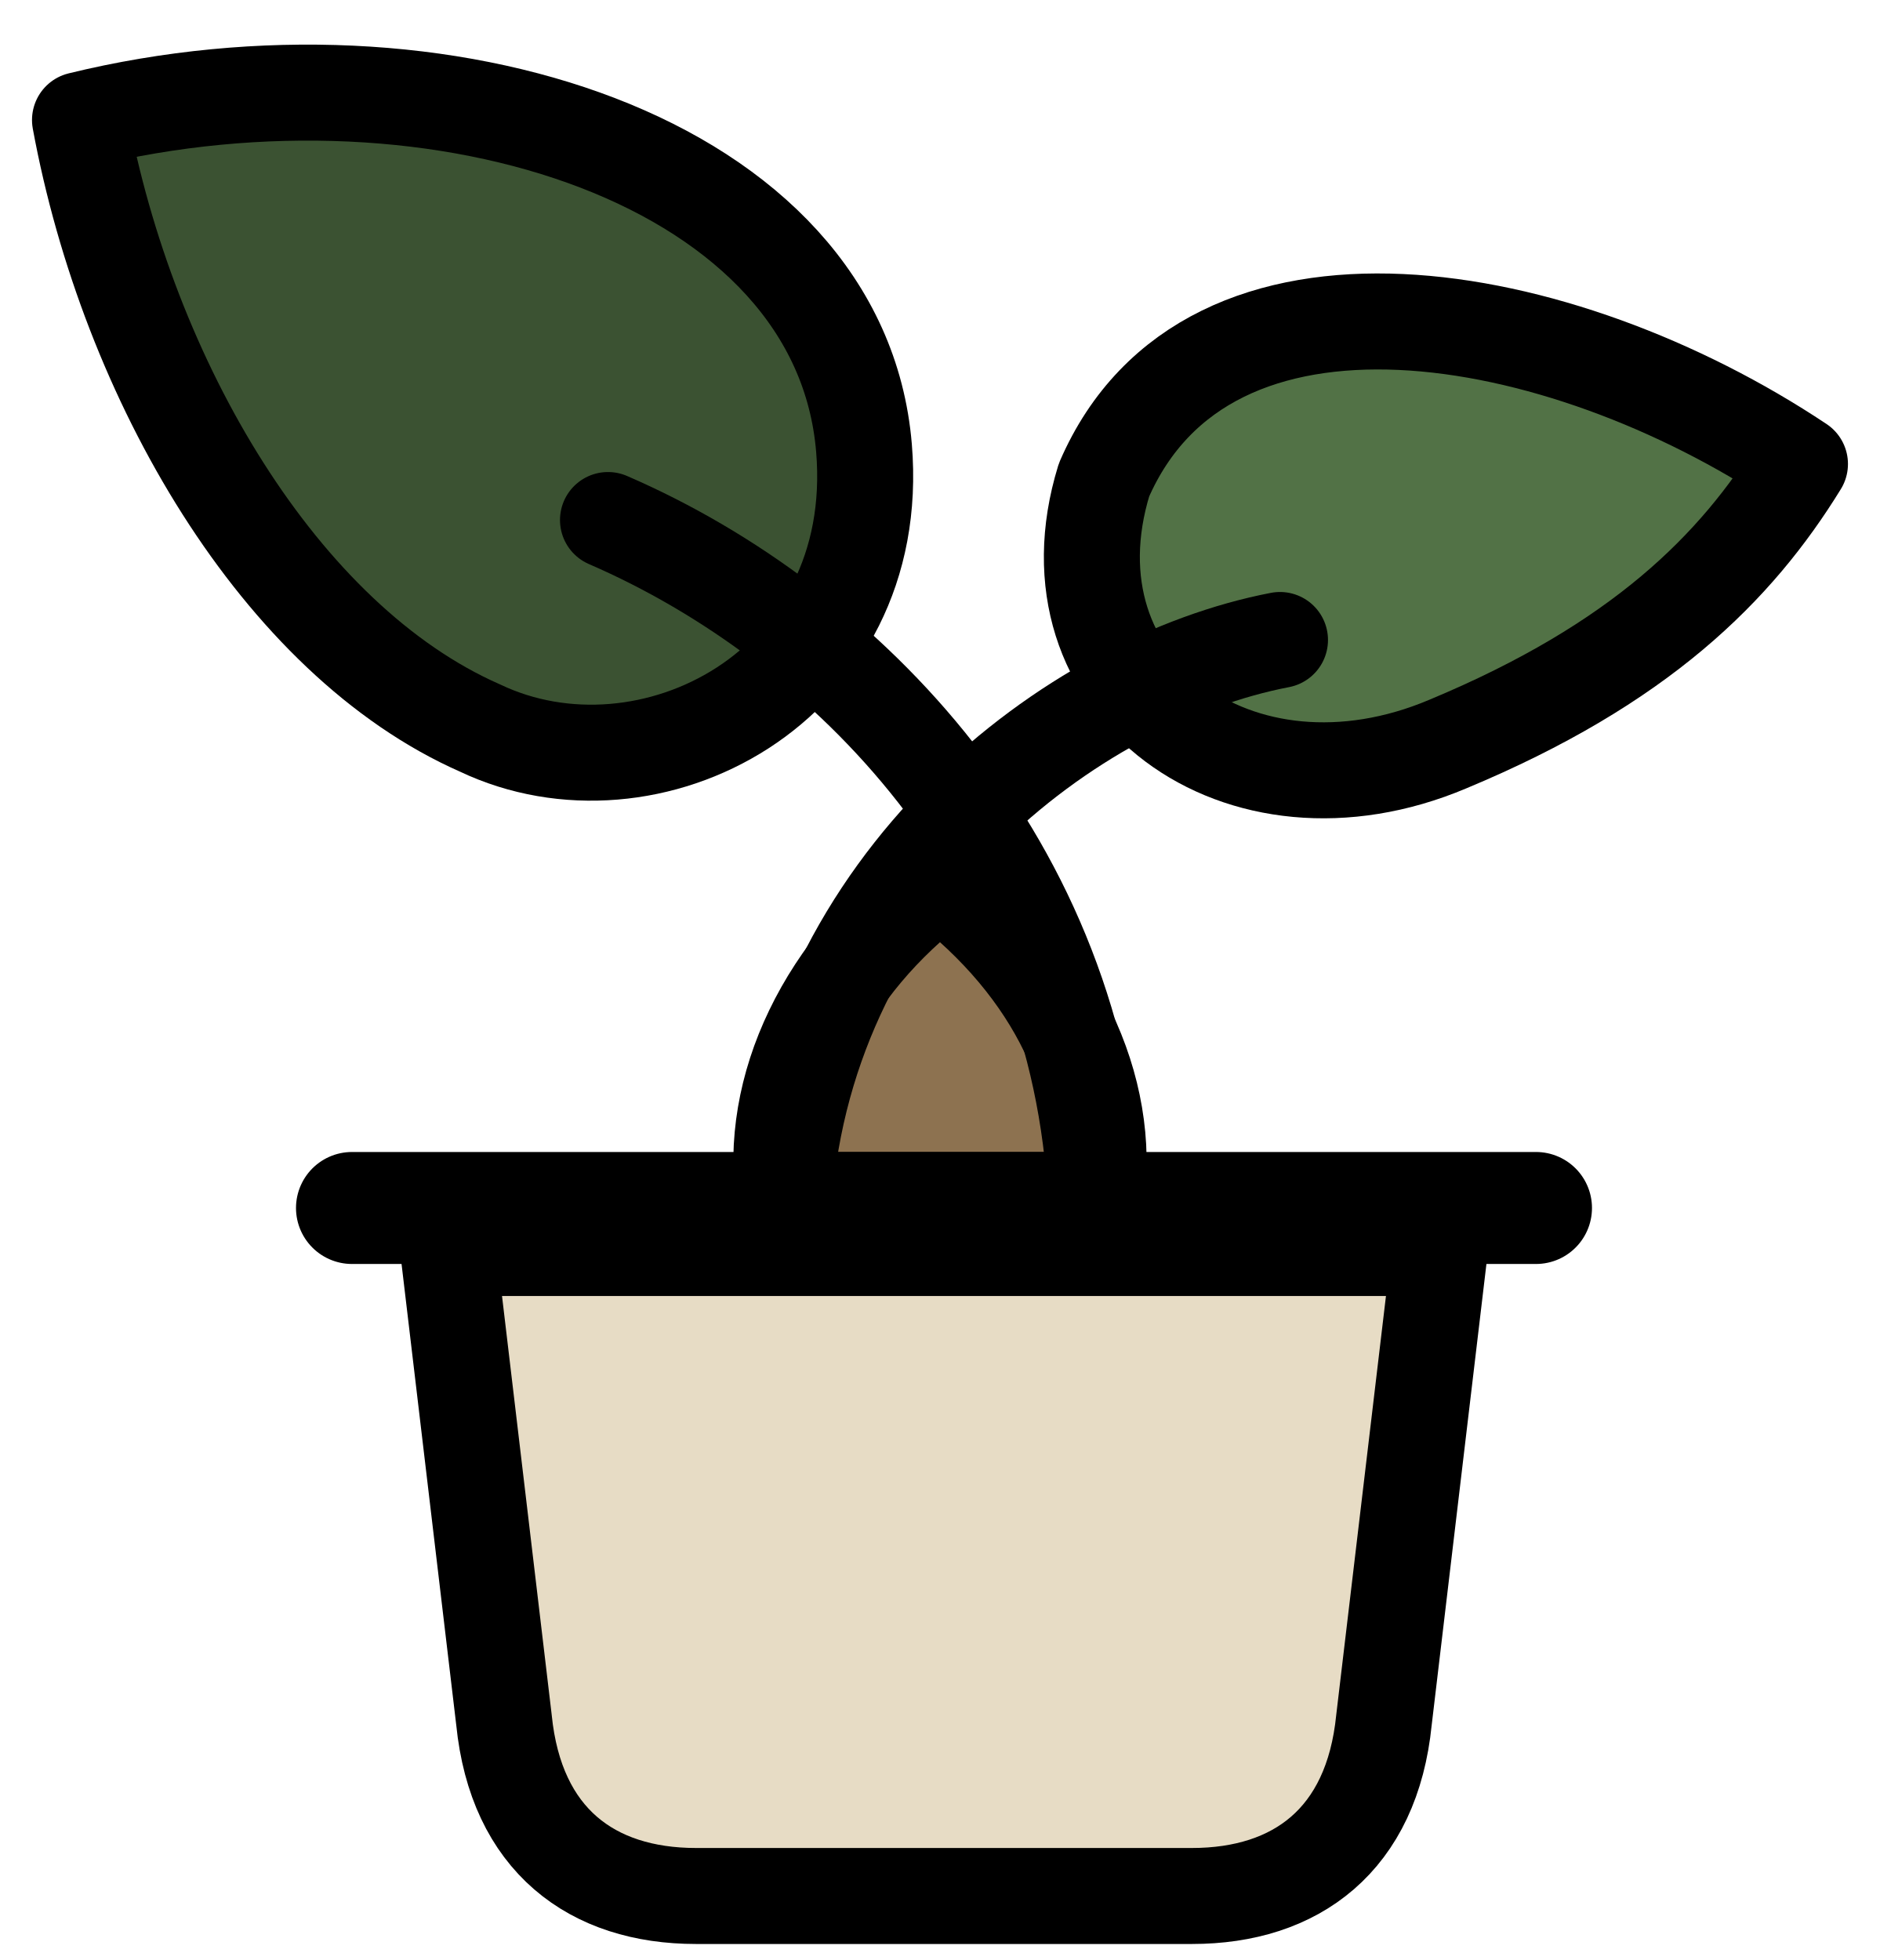
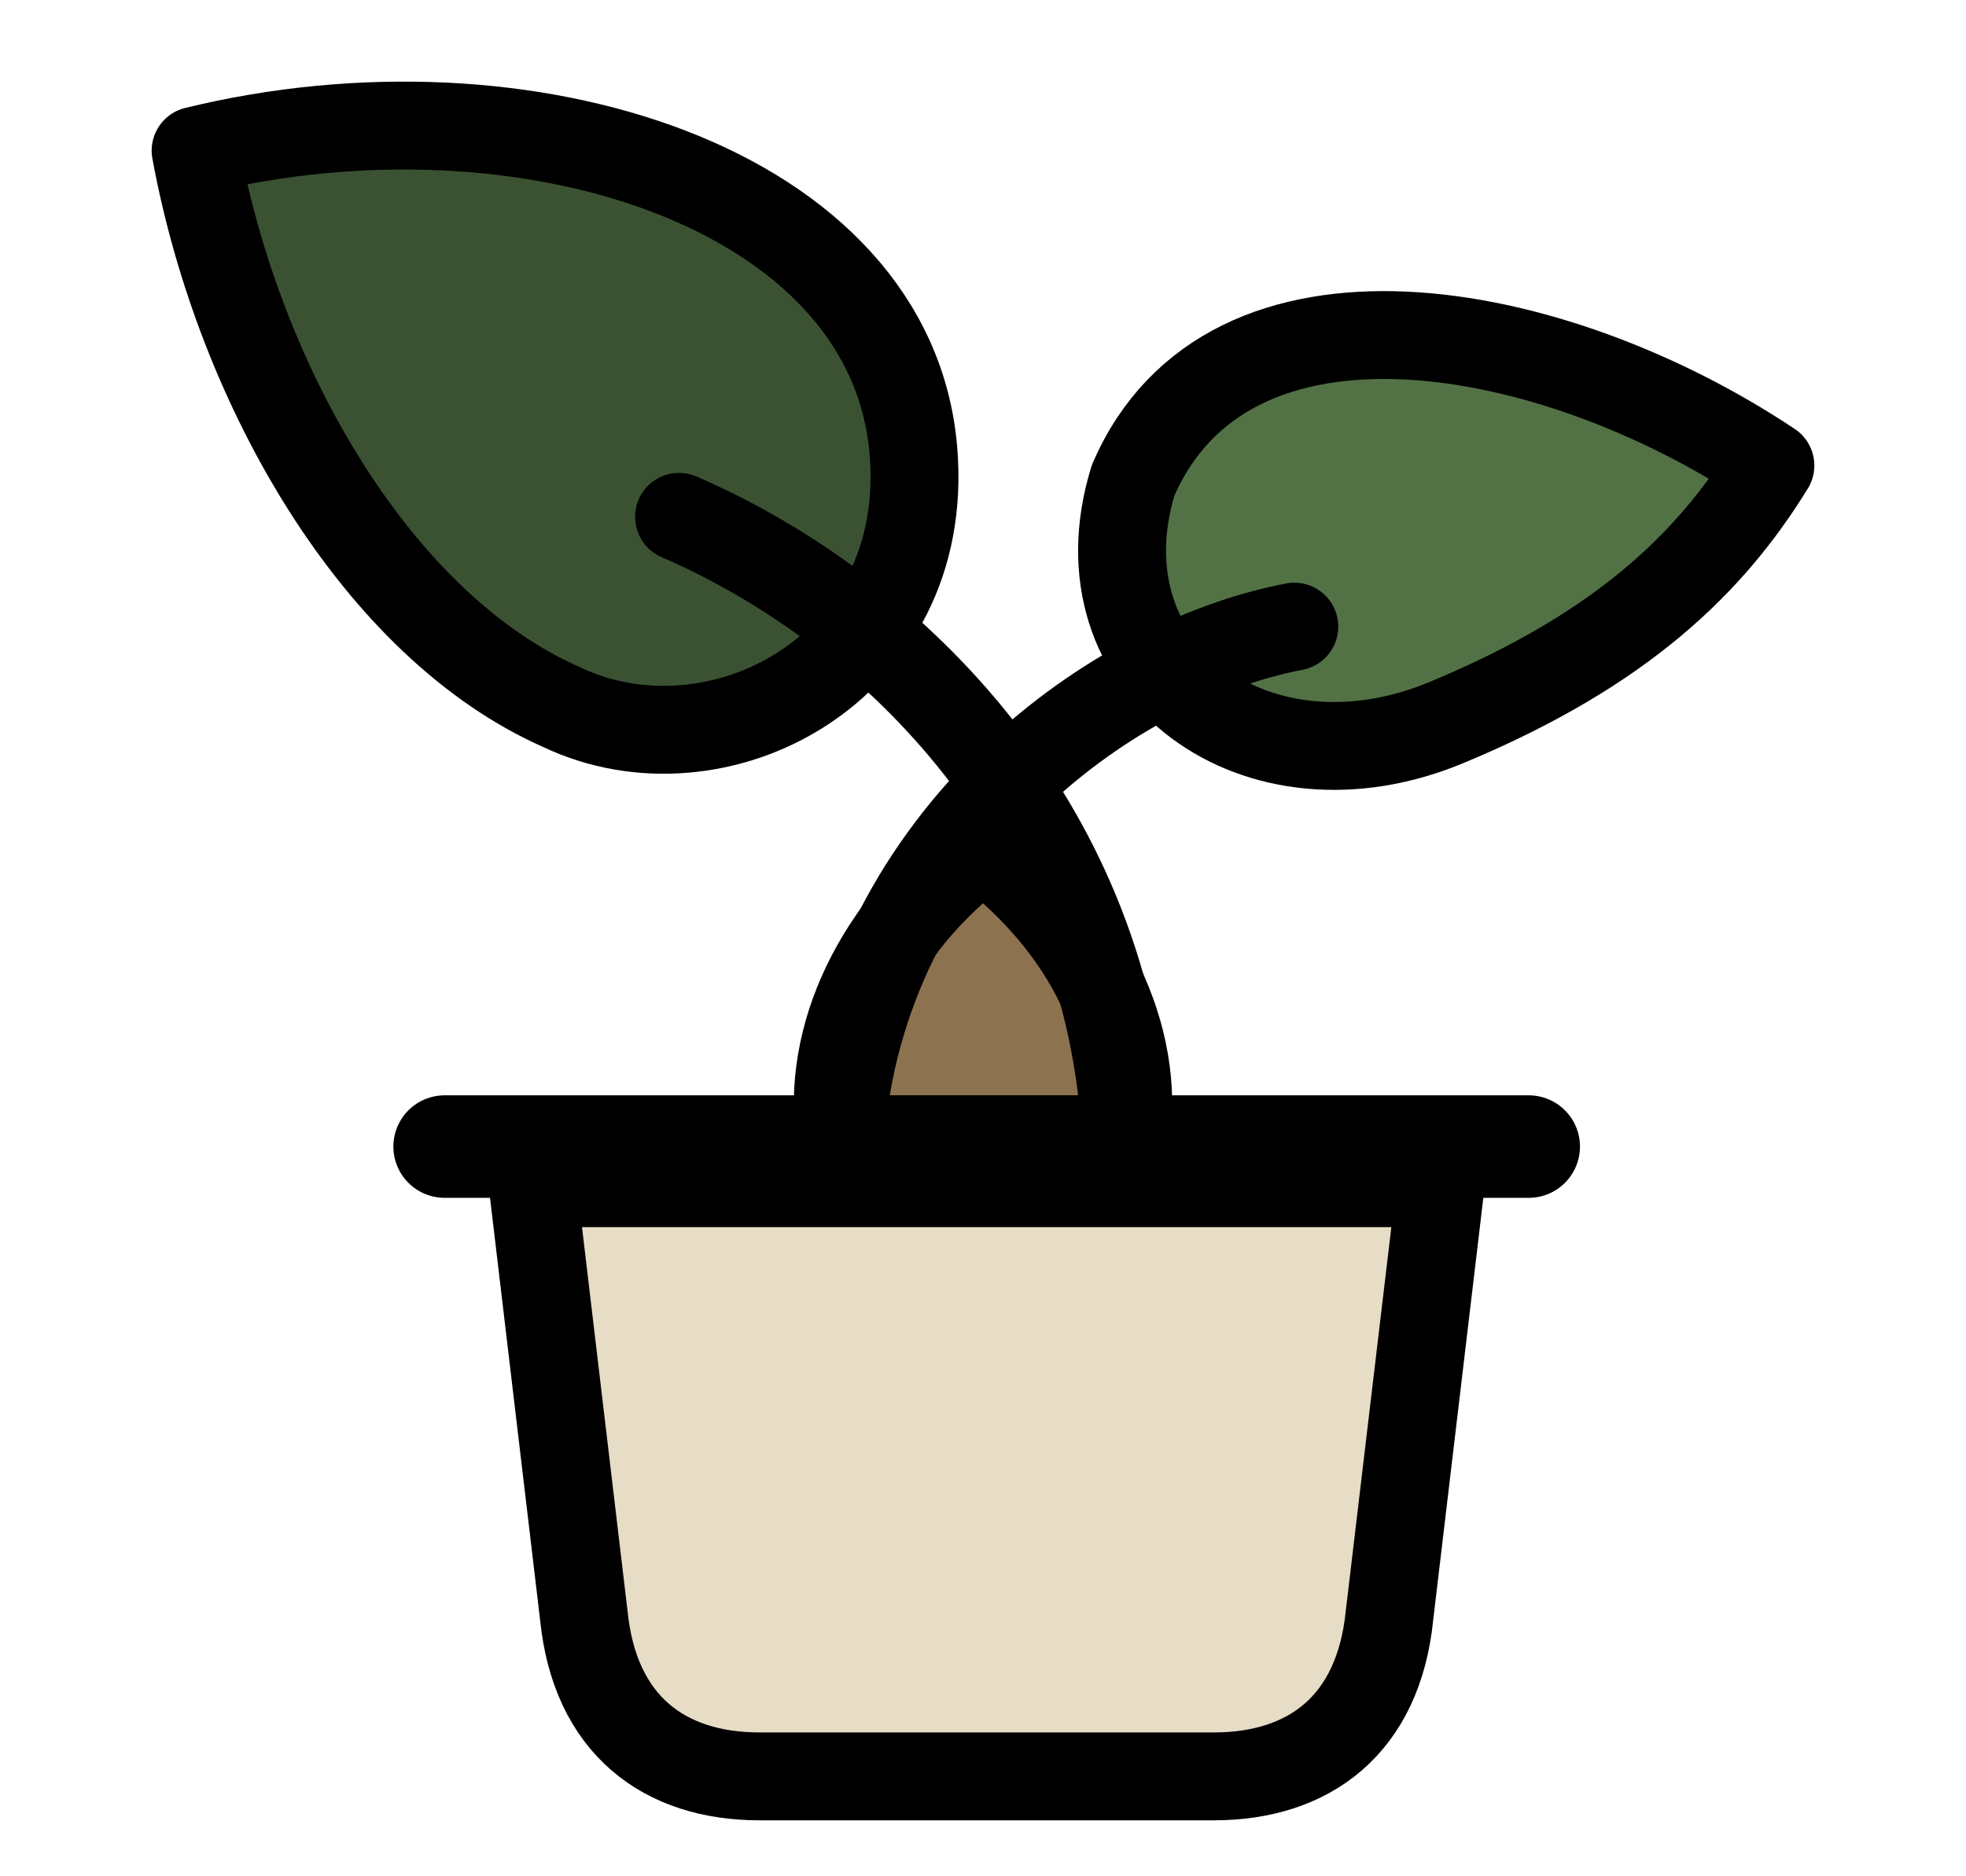
- <svg xmlns="http://www.w3.org/2000/svg" preserveAspectRatio="none" overflow="visible" style="display: block;" width="42.204" height="44" viewBox="0 0 42.204 44" fill="none">
+ <svg xmlns="http://www.w3.org/2000/svg" width="48.204" height="46" viewBox="-3 -1 48.204 46" role="img" aria-label="myPlunt logo" fill="none">
+   <style>
+   .plant { transform-origin: 21.1px 27px; animation: sway 3.2s ease-in-out infinite alternate; }
+   @keyframes sway { from { transform: skewX(-4deg); } to { transform: skewX(4deg); } }
+   @media (prefers-reduced-motion: reduce) { .plant { animation: none; } }
+ </style>
  <g id="Logo / myPlunt mark">
-     <path id="Vector" d="M1.796 2.694C9.878 0.718 18.857 3.592 19.396 10.057C19.845 15.445 14.547 18.139 10.775 16.343C6.286 14.367 2.873 8.531 1.796 2.694Z" fill="#3B5232" stroke="black" stroke-width="2.155" stroke-linejoin="round" />
-     <path id="Vector_2" d="M40.408 10.416C35.02 6.824 27.118 5.388 24.784 10.775C23.347 15.445 27.837 18.678 32.506 16.702C36.816 14.906 38.971 12.751 40.408 10.416Z" fill="#527246" stroke="black" stroke-width="2.155" stroke-linejoin="round" />
-     <path id="Vector_3" d="M21.102 19.755C18.498 21.731 17.241 24.424 17.6 26.939H24.604C24.963 24.424 23.706 21.731 21.102 19.755Z" fill="#8D7250" stroke="black" stroke-width="2.155" stroke-linejoin="round" />
-     <path id="Vector_4" d="M13.649 11.674C19.037 14.008 24.245 19.396 24.604 26.939" stroke="black" stroke-width="2.155" stroke-linecap="round" />
-     <path id="Vector_5" d="M28.735 14.367C24.065 15.265 18.139 19.755 17.6 26.939" stroke="black" stroke-width="2.155" stroke-linecap="round" />
+     <g class="plant">
+       <path id="Vector" d="M1.796 2.694C9.878 0.718 18.857 3.592 19.396 10.057C19.845 15.445 14.547 18.139 10.775 16.343C6.286 14.367 2.873 8.531 1.796 2.694Z" fill="#3B5232" stroke="black" stroke-width="2.155" stroke-linejoin="round" />
+       <path id="Vector_2" d="M40.408 10.416C35.02 6.824 27.118 5.388 24.784 10.775C23.347 15.445 27.837 18.678 32.506 16.702C36.816 14.906 38.971 12.751 40.408 10.416Z" fill="#527246" stroke="black" stroke-width="2.155" stroke-linejoin="round" />
+       <path id="Vector_3" d="M21.102 19.755C18.498 21.731 17.241 24.424 17.6 26.939H24.604C24.963 24.424 23.706 21.731 21.102 19.755Z" fill="#8D7250" stroke="black" stroke-width="2.155" stroke-linejoin="round" />
+       <path id="Vector_4" d="M13.649 11.674C19.037 14.008 24.245 19.396 24.604 26.939" stroke="black" stroke-width="2.155" stroke-linecap="round" />
+       <path id="Vector_5" d="M28.735 14.367C24.065 15.265 18.139 19.755 17.6 26.939" stroke="black" stroke-width="2.155" stroke-linecap="round" />
+     </g>
    <path id="Vector_6" d="M10.057 28.016L11.314 38.612C11.584 41.306 13.29 42.563 15.624 42.563H26.759C29.094 42.563 30.8 41.306 31.069 38.612L32.327 28.016H10.057Z" fill="#E7DCC5" stroke="black" stroke-width="2.155" stroke-linejoin="round" />
    <path id="Vector_7" d="M7.902 27.118H34.482" stroke="black" stroke-width="2.514" stroke-linecap="round" />
  </g>
</svg>
